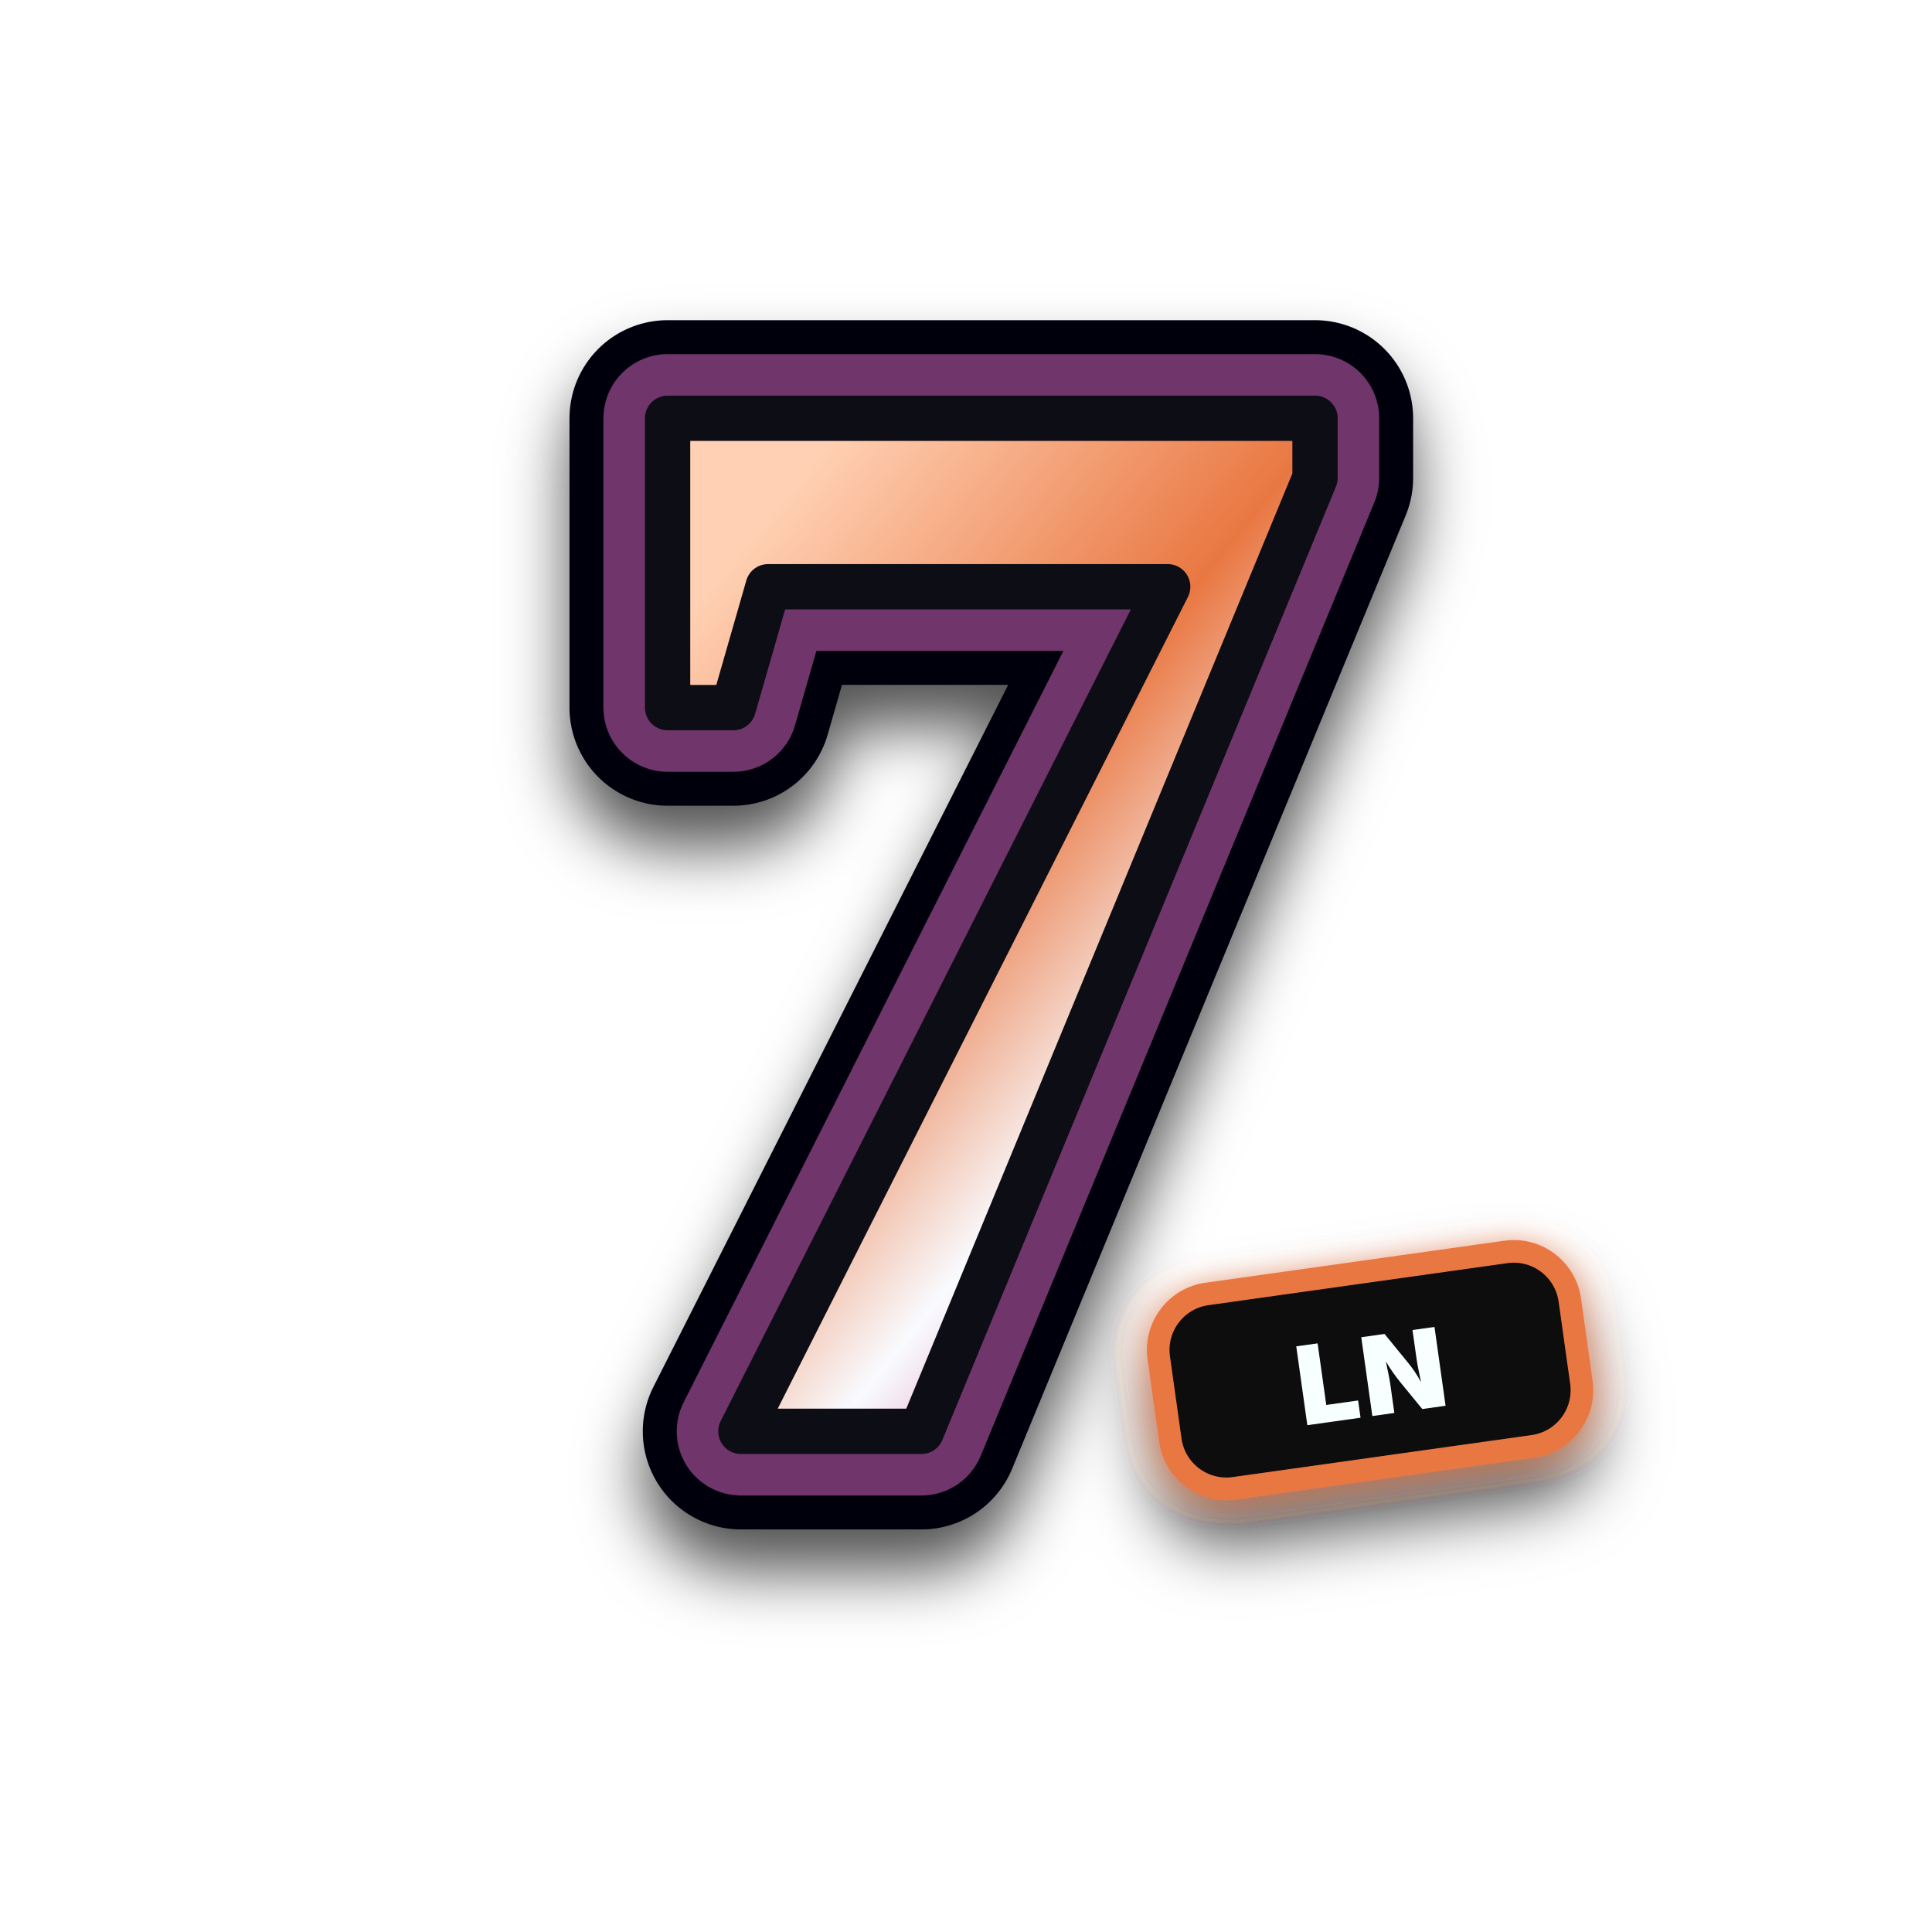
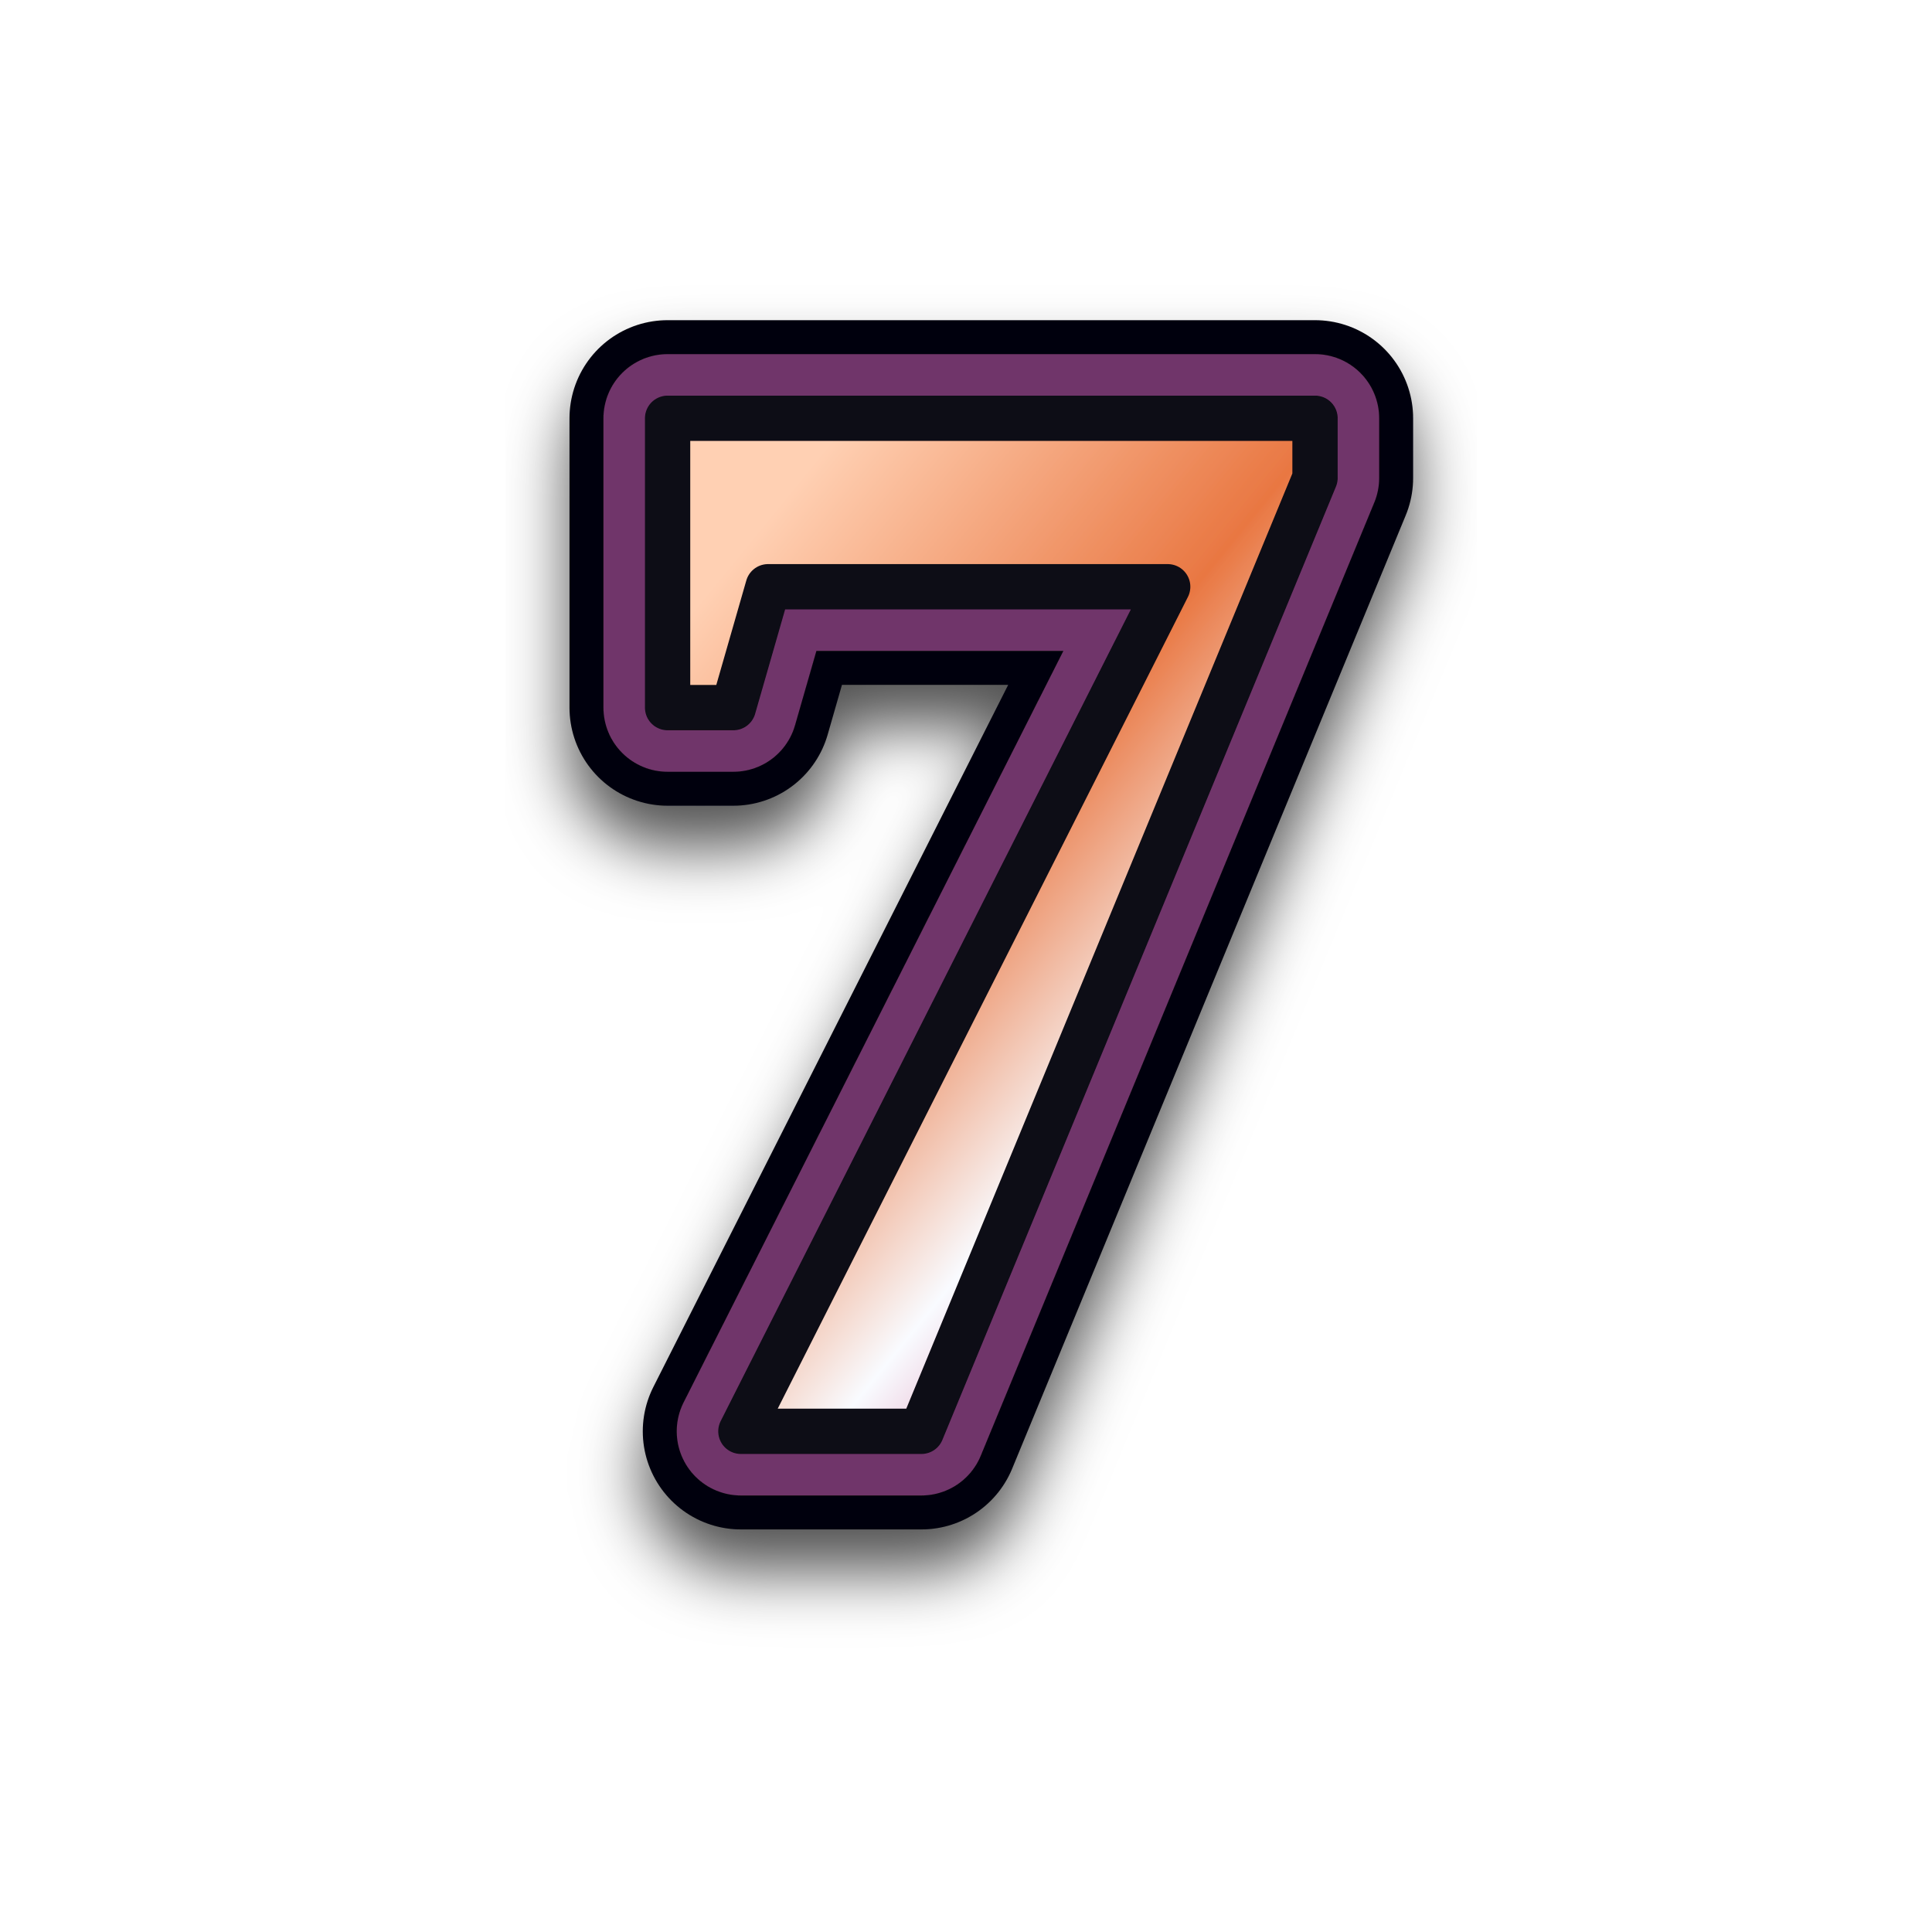
<svg xmlns="http://www.w3.org/2000/svg" viewBox="0 0 1024 1024" role="img" aria-label="LN 7 dan">
  <defs>
    <linearGradient id="lnfill" x1="18%" x2="84%" y1="8%" y2="92%">
      <stop offset="0" stop-color="#ffd0b3" />
      <stop offset="0.43" stop-color="#e97742" />
      <stop offset="0.72" stop-color="#f9fbff" />
      <stop offset="1" stop-color="#cf5f8e" />
    </linearGradient>
    <filter id="shadow" x="-25%" y="-25%" width="150%" height="150%">
      <feDropShadow dx="0" dy="22" stdDeviation="17" flood-color="#000" flood-opacity="0.68" />
    </filter>
-     <filter id="badgeGlow" x="-35%" y="-35%" width="170%" height="170%">
-       <feDropShadow dx="0" dy="0" stdDeviation="8" flood-color="#e97742" flood-opacity="0.55" />
-     </filter>
  </defs>
  <g filter="url(#shadow)">
    <text x="512" y="526" text-anchor="middle" dominant-baseline="middle" font-family="Georgia, 'Times New Roman', serif" font-size="820" font-weight="900" fill="none" stroke="#050509" stroke-width="104" stroke-linejoin="round">7</text>
    <text x="512" y="526" text-anchor="middle" dominant-baseline="middle" font-family="Georgia, 'Times New Roman', serif" font-size="820" font-weight="900" fill="none" stroke="#6f356b" stroke-width="68" stroke-linejoin="round">7</text>
    <text x="512" y="526" text-anchor="middle" dominant-baseline="middle" font-family="Georgia, 'Times New Roman', serif" font-size="820" font-weight="900" fill="url(#lnfill)" stroke="#0d0a12" stroke-width="24" stroke-linejoin="round">7</text>
-     <g transform="translate(610 690) rotate(-8)" filter="url(#badgeGlow)">
-       <rect x="0" y="0" width="220" height="104" rx="30" fill="#07070d" stroke="#e97742" stroke-width="12" />
-       <text x="110" y="54" text-anchor="middle" dominant-baseline="middle" font-family="Inter, Arial, sans-serif" font-size="58" font-weight="900" fill="#f7ffff" letter-spacing="2">LN</text>
-     </g>
  </g>
</svg>
